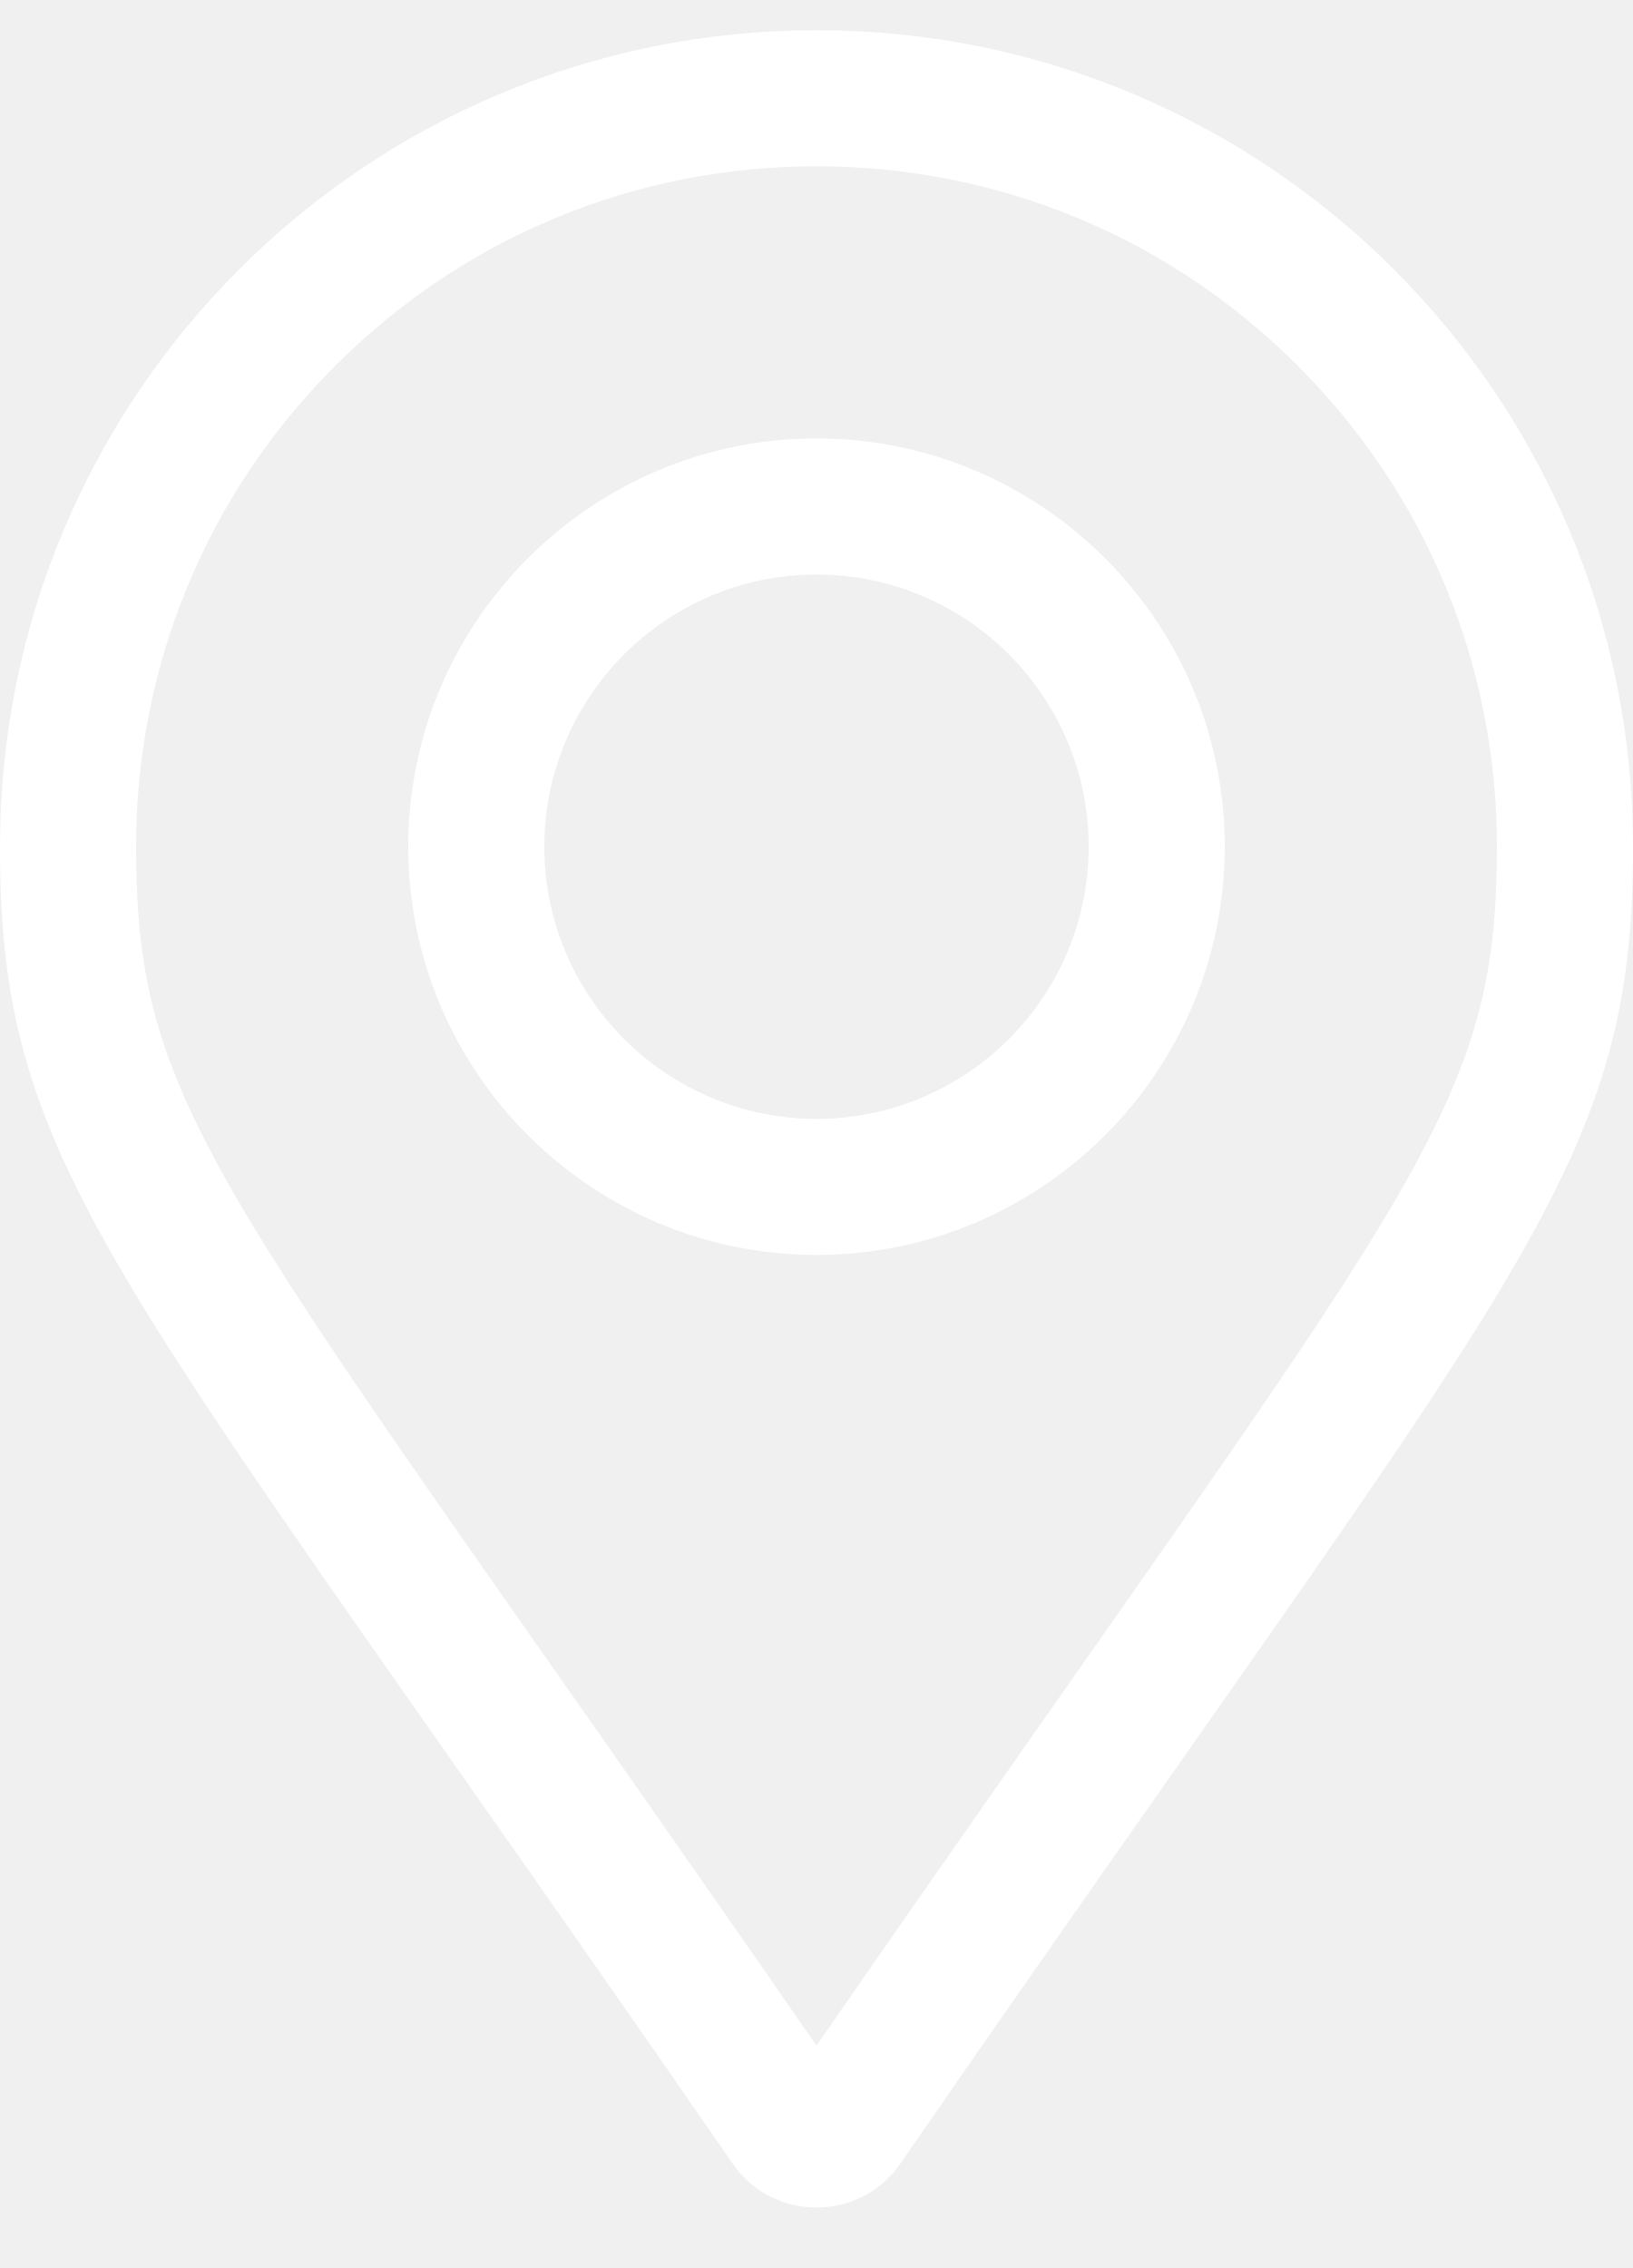
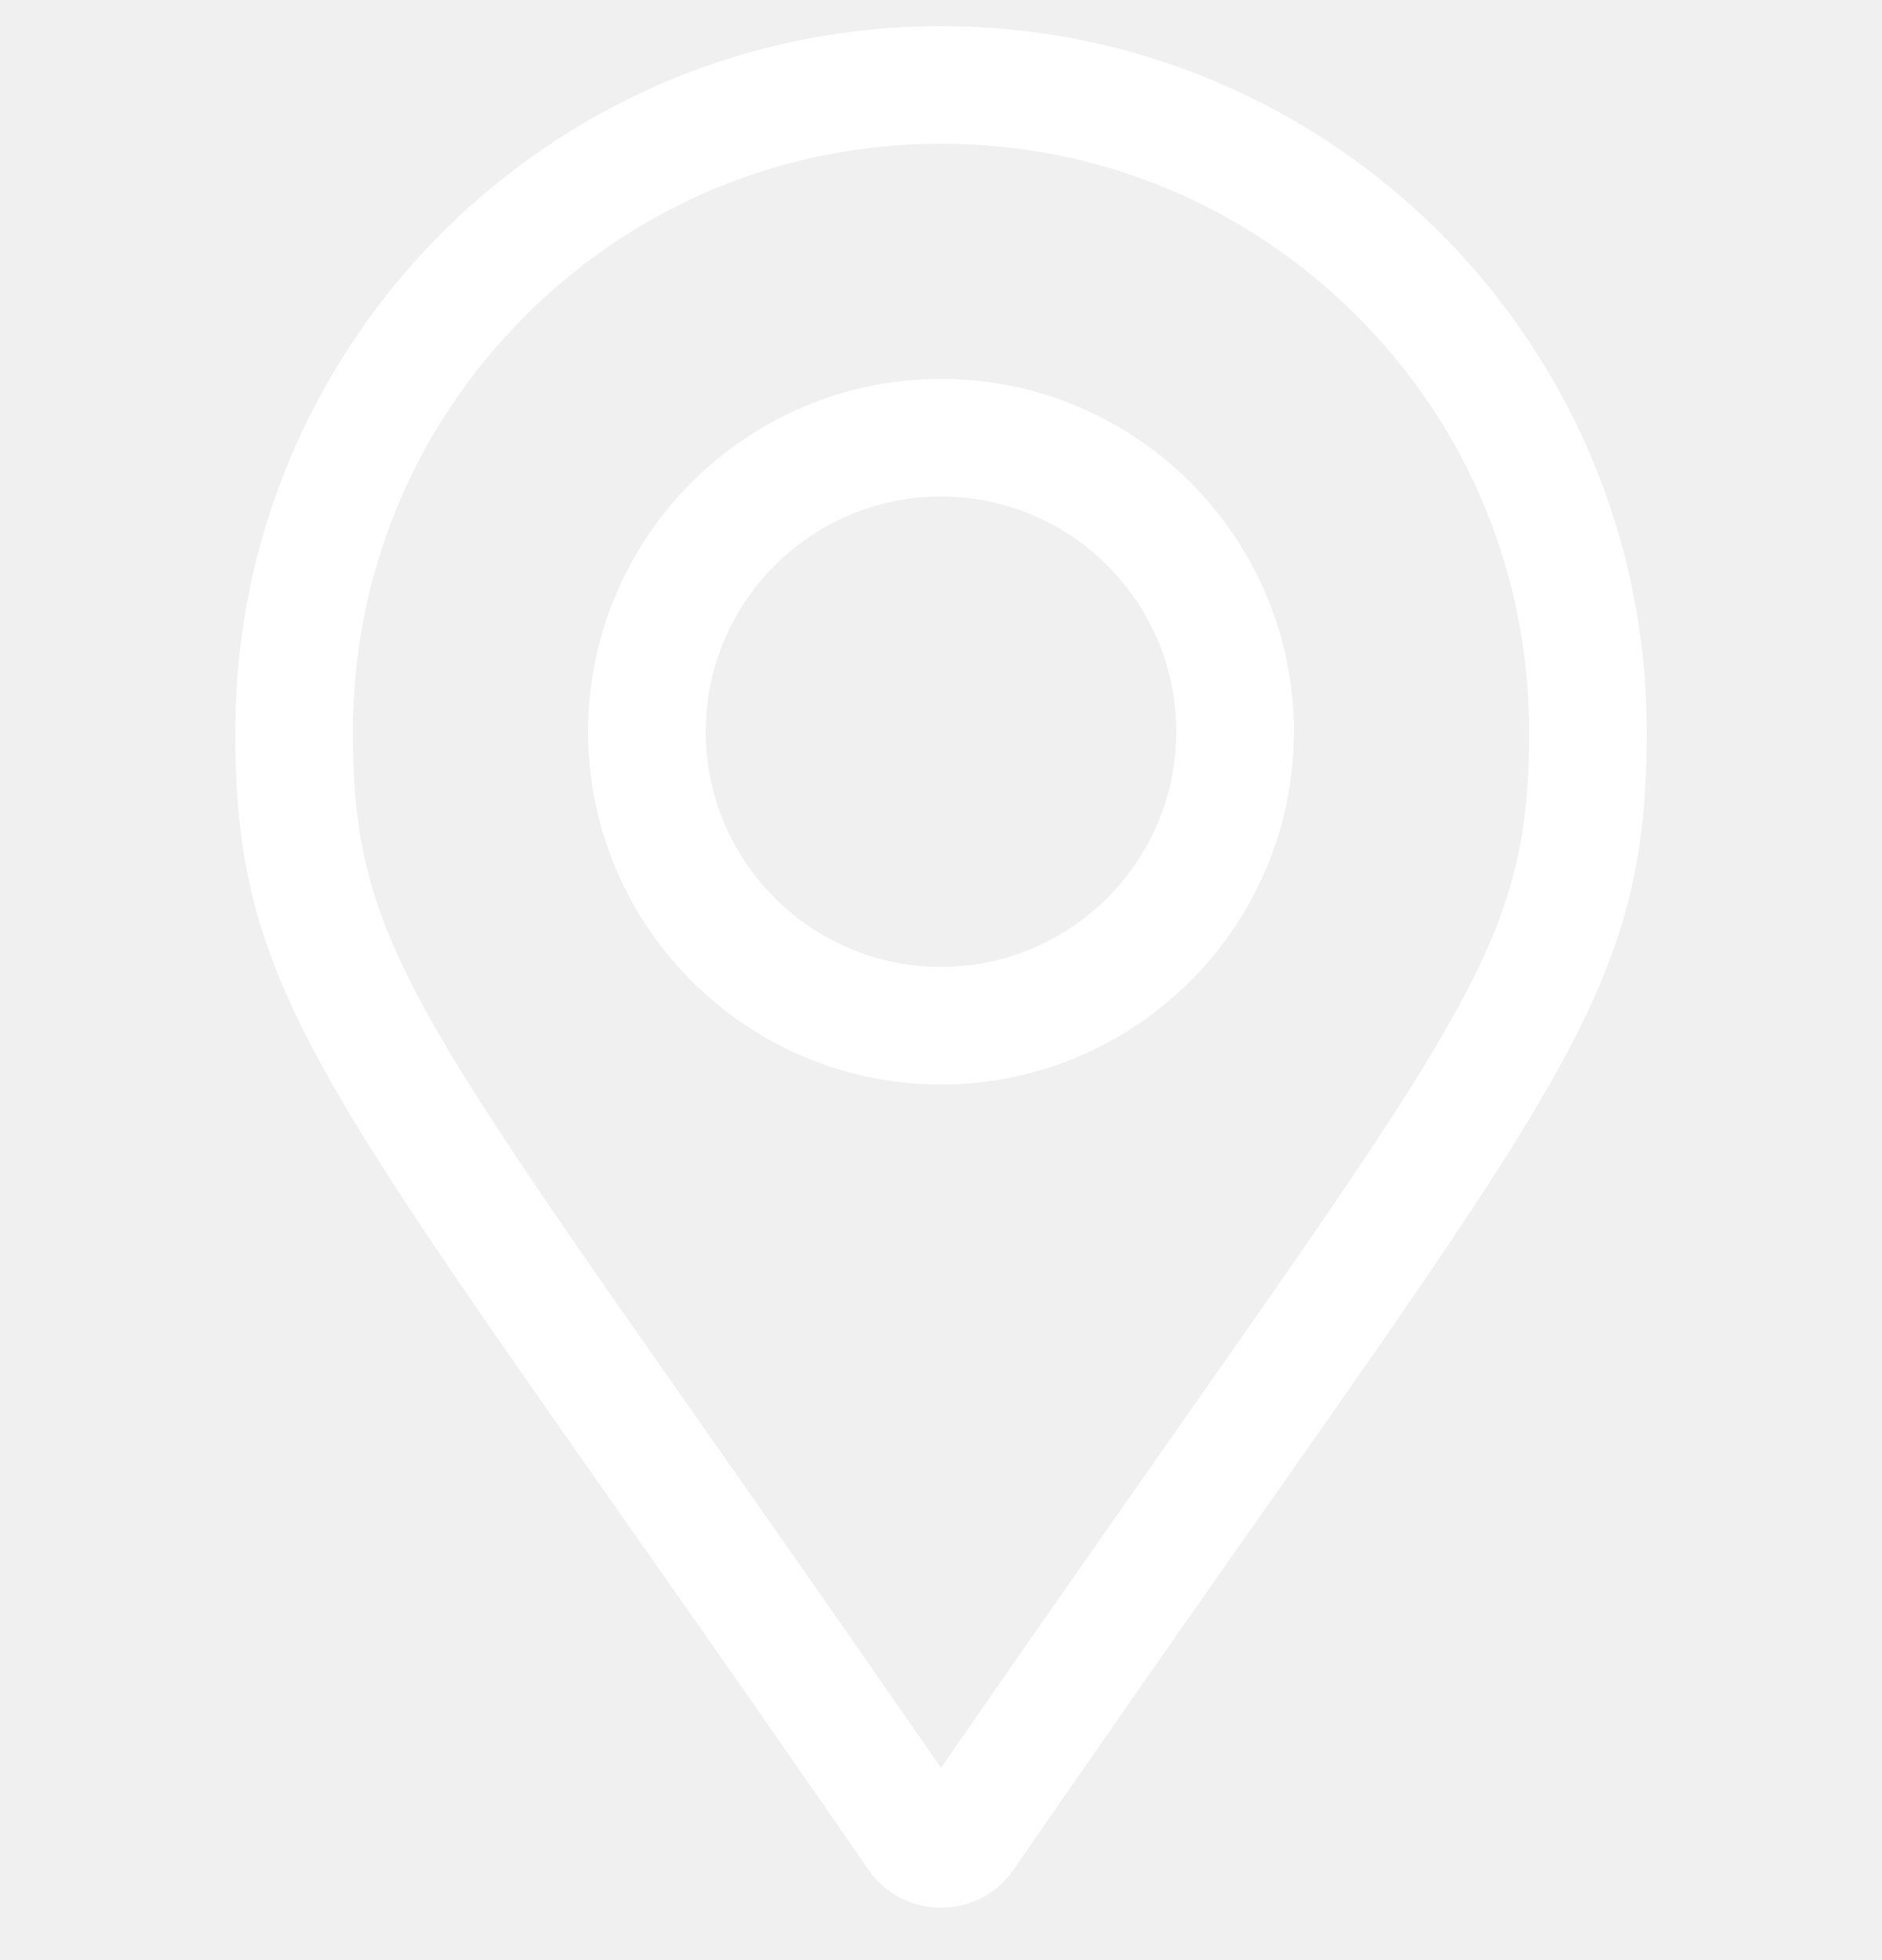
- <svg xmlns="http://www.w3.org/2000/svg" width="18" height="25" viewBox="0 0 18 25" fill="none">
-   <path d="M9 4.833C6.519 4.833 4.5 6.852 4.5 9.333C4.5 11.815 6.519 13.833 9 13.833C11.481 13.833 13.5 11.815 13.5 9.333C13.5 6.852 11.481 4.833 9 4.833ZM9 12.333C7.346 12.333 6 10.988 6 9.333C6 7.679 7.346 6.333 9 6.333C10.654 6.333 12 7.679 12 9.333C12 10.988 10.654 12.333 9 12.333ZM9 0.333C4.029 0.333 0 4.363 0 9.333C0 12.962 1.264 13.975 8.075 23.849C8.522 24.495 9.478 24.495 9.925 23.849C16.736 13.975 18 12.962 18 9.333C18 4.363 13.971 0.333 9 0.333ZM9 22.549C2.471 13.106 1.5 12.357 1.5 9.333C1.5 7.33 2.28 5.447 3.697 4.03C5.113 2.613 6.997 1.833 9 1.833C11.003 1.833 12.887 2.613 14.303 4.03C15.72 5.447 16.5 7.33 16.5 9.333C16.5 12.356 15.53 13.105 9 22.549Z" fill="white" />
+ <svg xmlns="http://www.w3.org/2000/svg" width="24" height="25" viewBox="0 0 24 25" fill="none">
+   <g clip-path="url(#clip0)">
+     <path d="M12 4.833C9.519 4.833 7.5 6.852 7.5 9.333C7.5 11.815 9.519 13.833 12 13.833C14.481 13.833 16.5 11.815 16.5 9.333C16.5 6.852 14.481 4.833 12 4.833ZM12 12.333C10.346 12.333 9 10.988 9 9.333C9 7.679 10.346 6.333 12 6.333C13.654 6.333 15 7.679 15 9.333C15 10.988 13.654 12.333 12 12.333ZM12 0.333C7.029 0.333 3 4.363 3 9.333C3 12.962 4.264 13.975 11.075 23.849C11.522 24.495 12.478 24.495 12.925 23.849C19.736 13.975 21 12.962 21 9.333C21 4.363 16.971 0.333 12 0.333ZM12 22.549C5.471 13.106 4.5 12.357 4.5 9.333C4.5 7.33 5.28 5.447 6.697 4.03C8.113 2.613 9.997 1.833 12 1.833C14.003 1.833 15.887 2.613 17.303 4.03C18.72 5.447 19.5 7.33 19.5 9.333C19.5 12.356 18.53 13.105 12 22.549Z" fill="white" />
+   </g>
+   <defs>
+     <clipPath id="clip0">
+       <rect width="24" height="24" fill="white" transform="translate(0 0.333313)" />
+     </clipPath>
+   </defs>
</svg>
